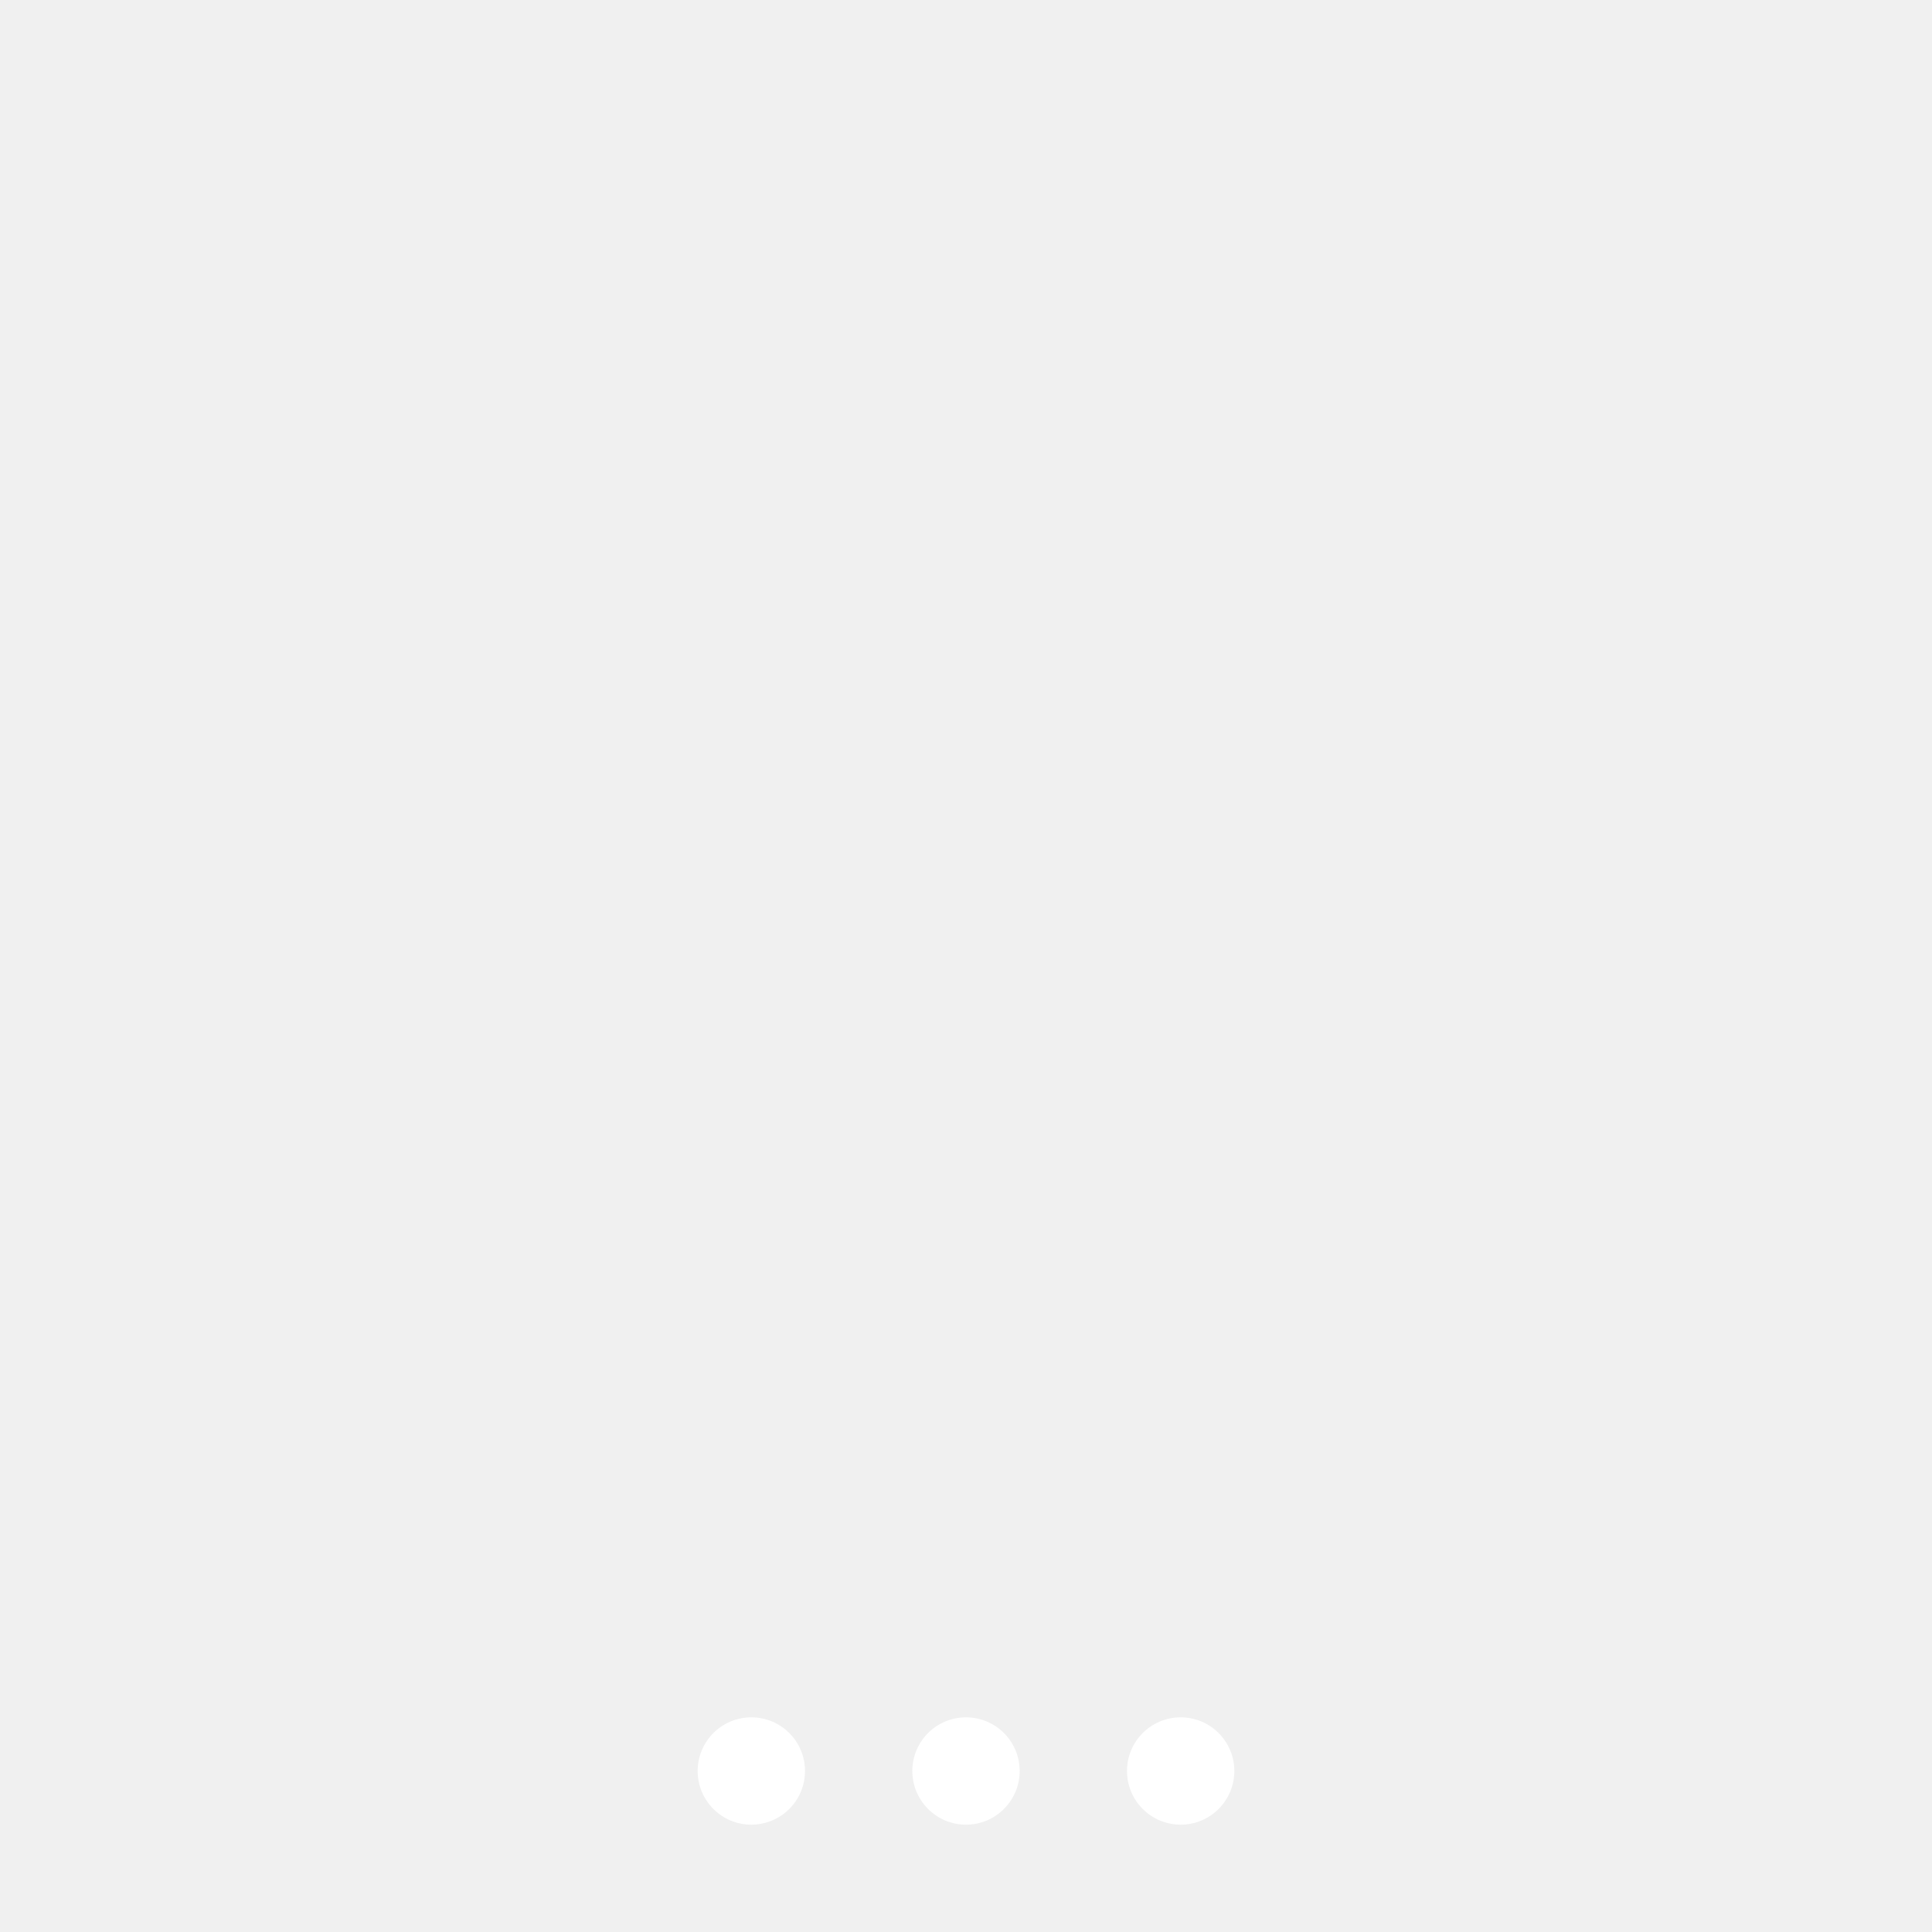
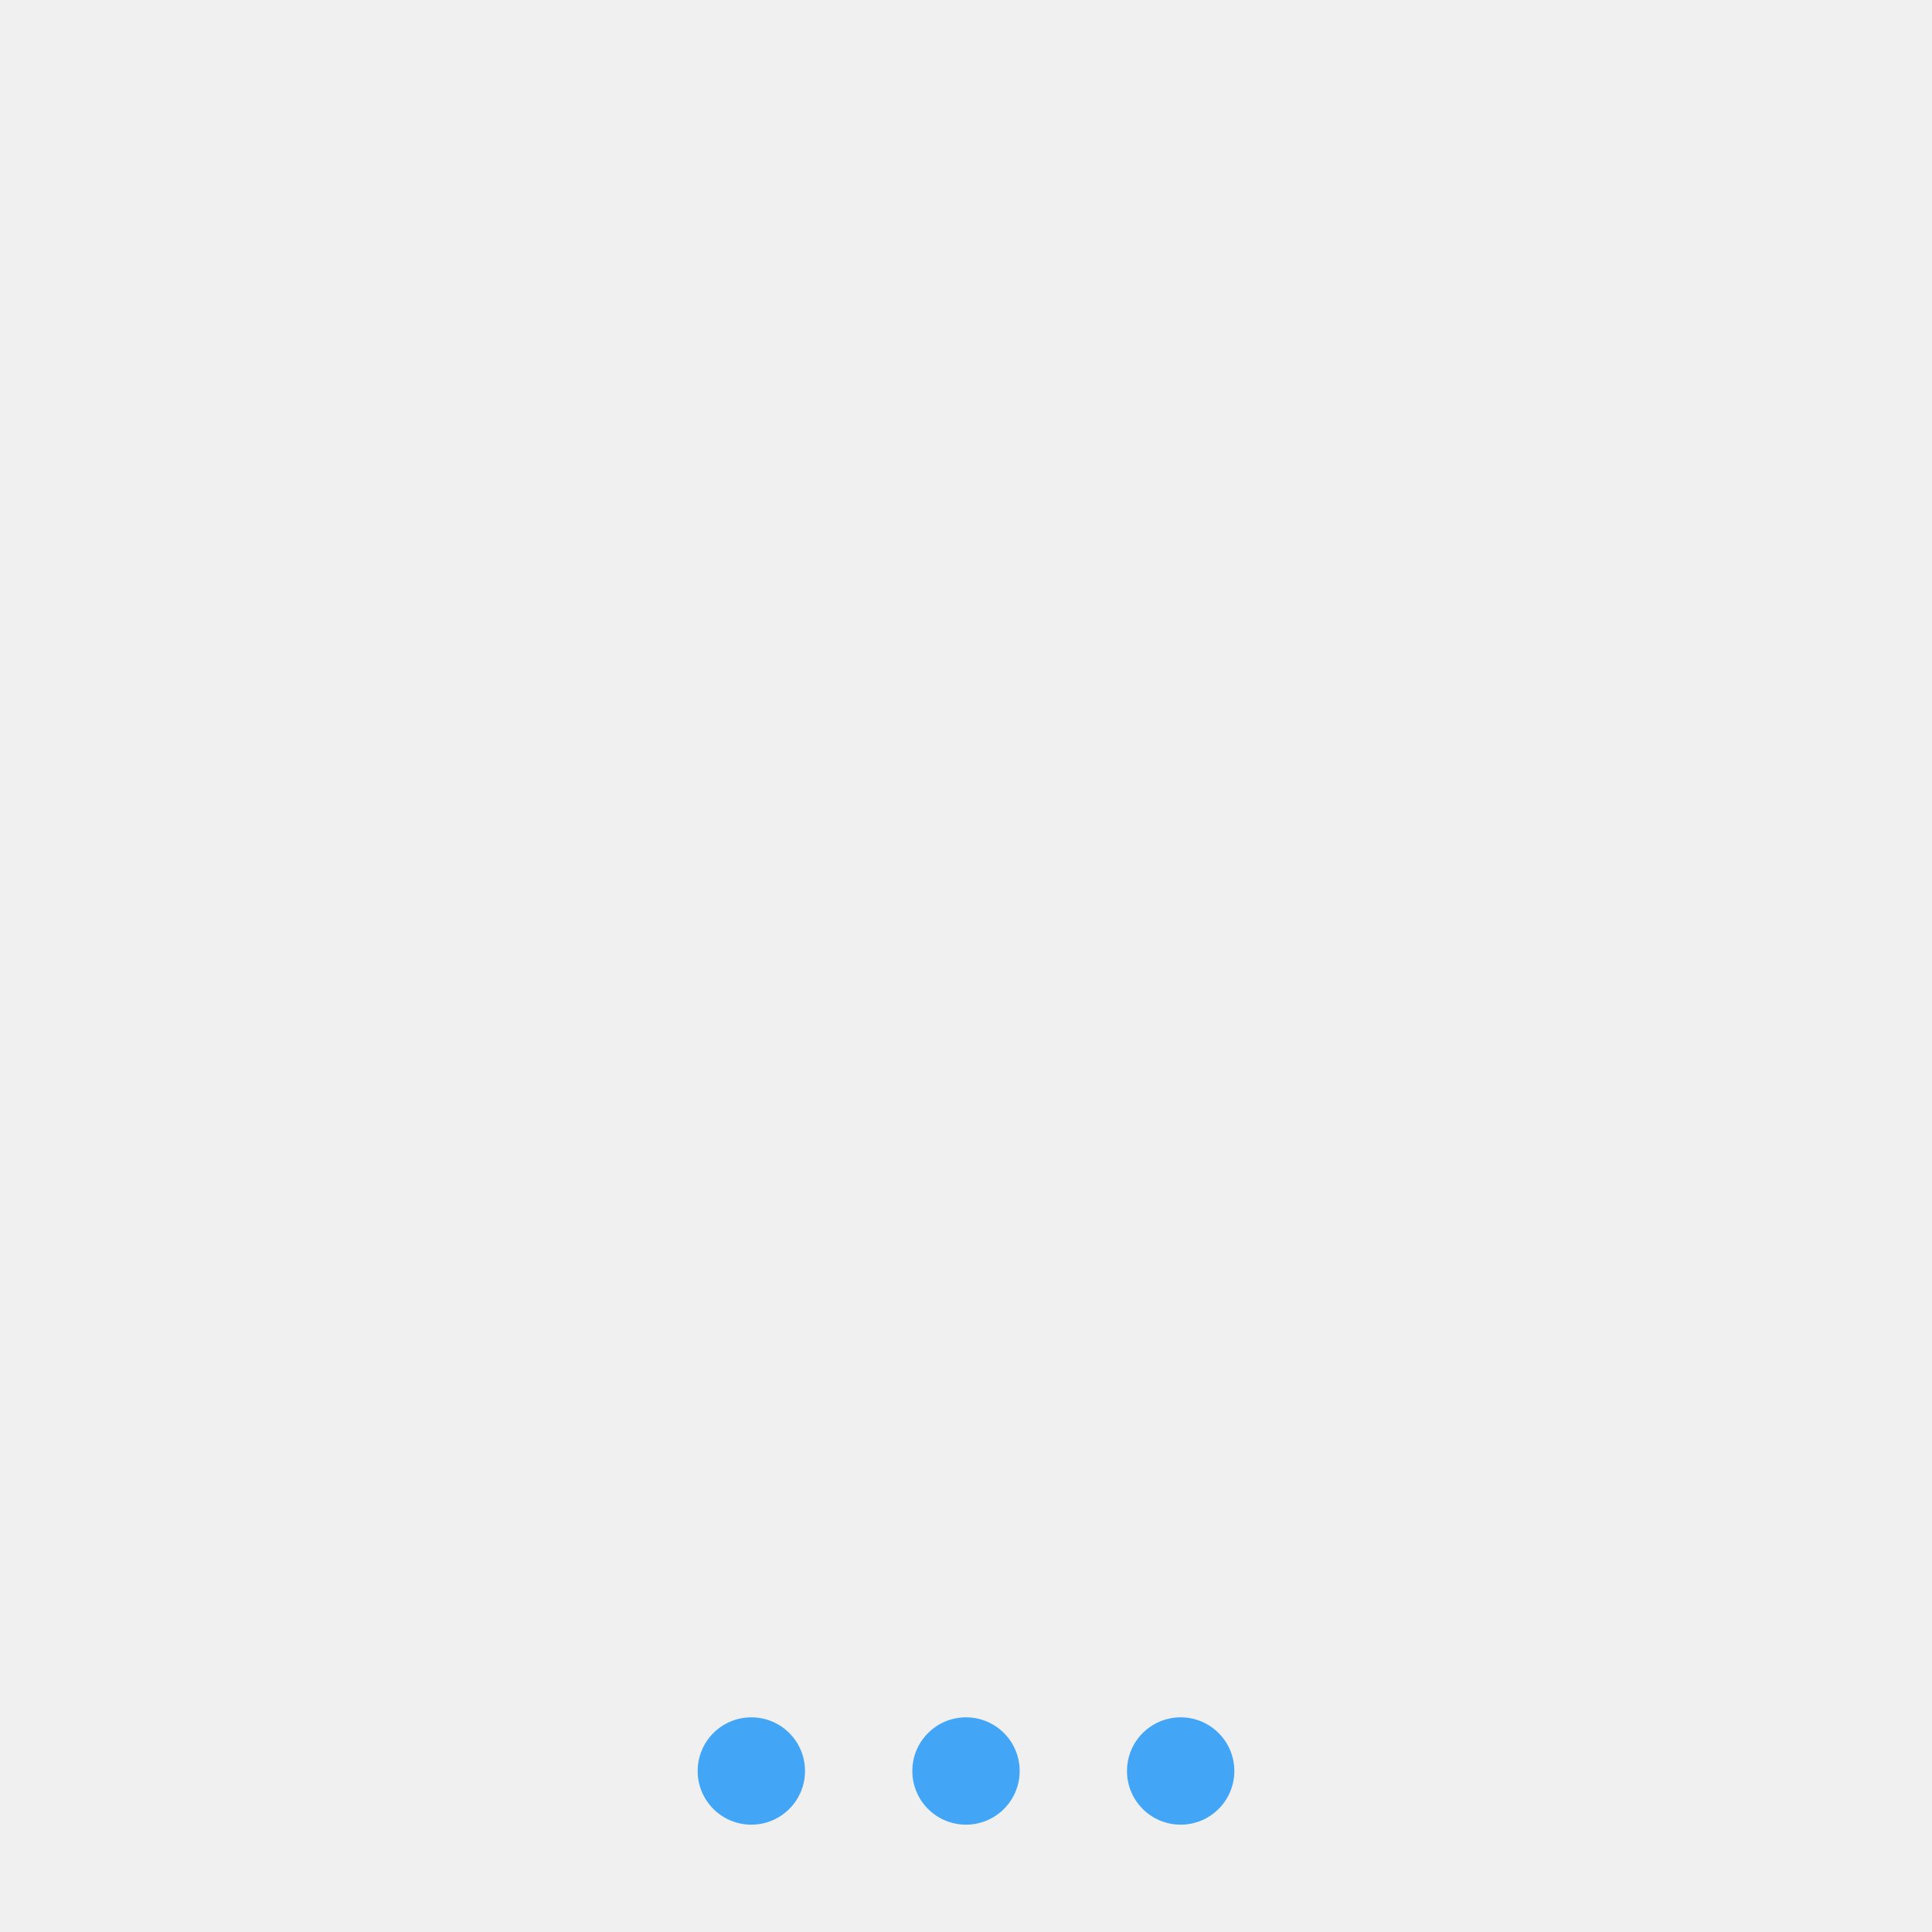
- <svg xmlns="http://www.w3.org/2000/svg" width="144" height="144" viewBox="0 0 72 72" fill="#ffffff">
-   <circle cx="28" cy="66" r="2" />
-   <circle cx="36" cy="66" r="2" />
-   <circle cx="44" cy="66" r="2" />
+ <svg xmlns="http://www.w3.org/2000/svg" width="144" height="144" viewBox="0 0 72 72">
+   <circle cx="28" cy="66" r="2" fill="#42A5F5" />
+   <circle cx="36" cy="66" r="2" fill="#42A5F5" />
+   <circle cx="44" cy="66" r="2" fill="#42A5F5" />
</svg>
